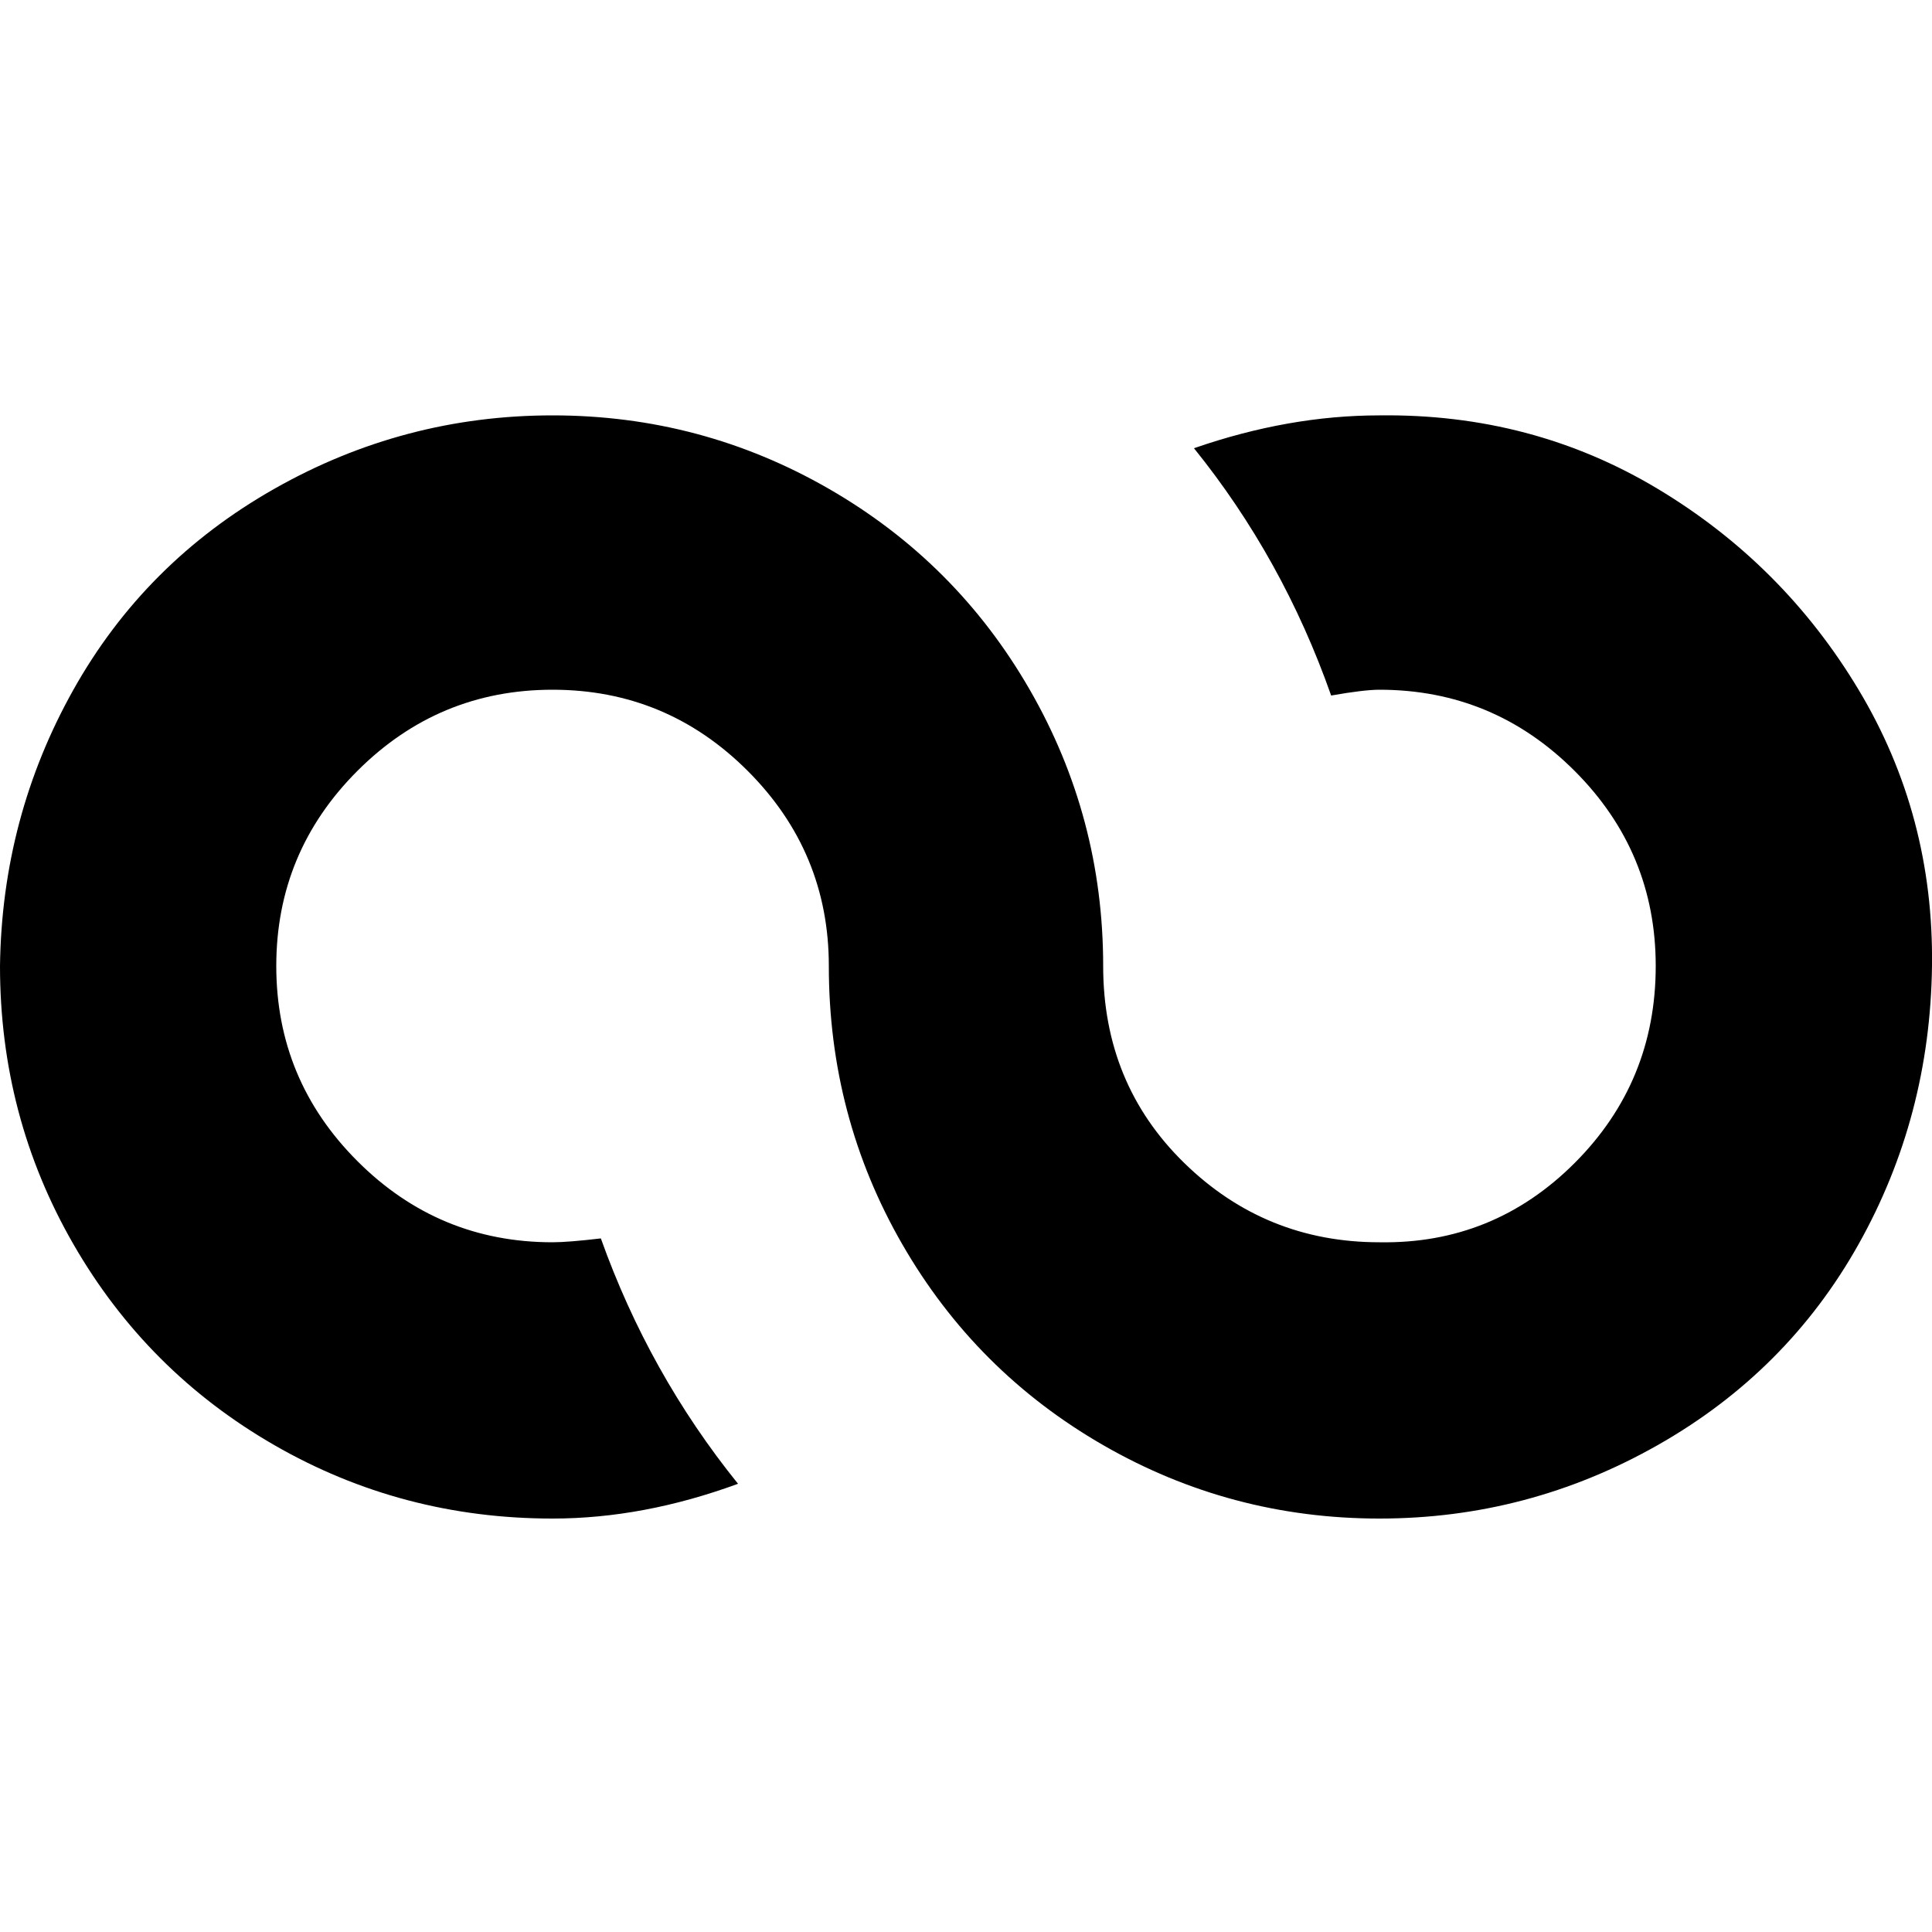
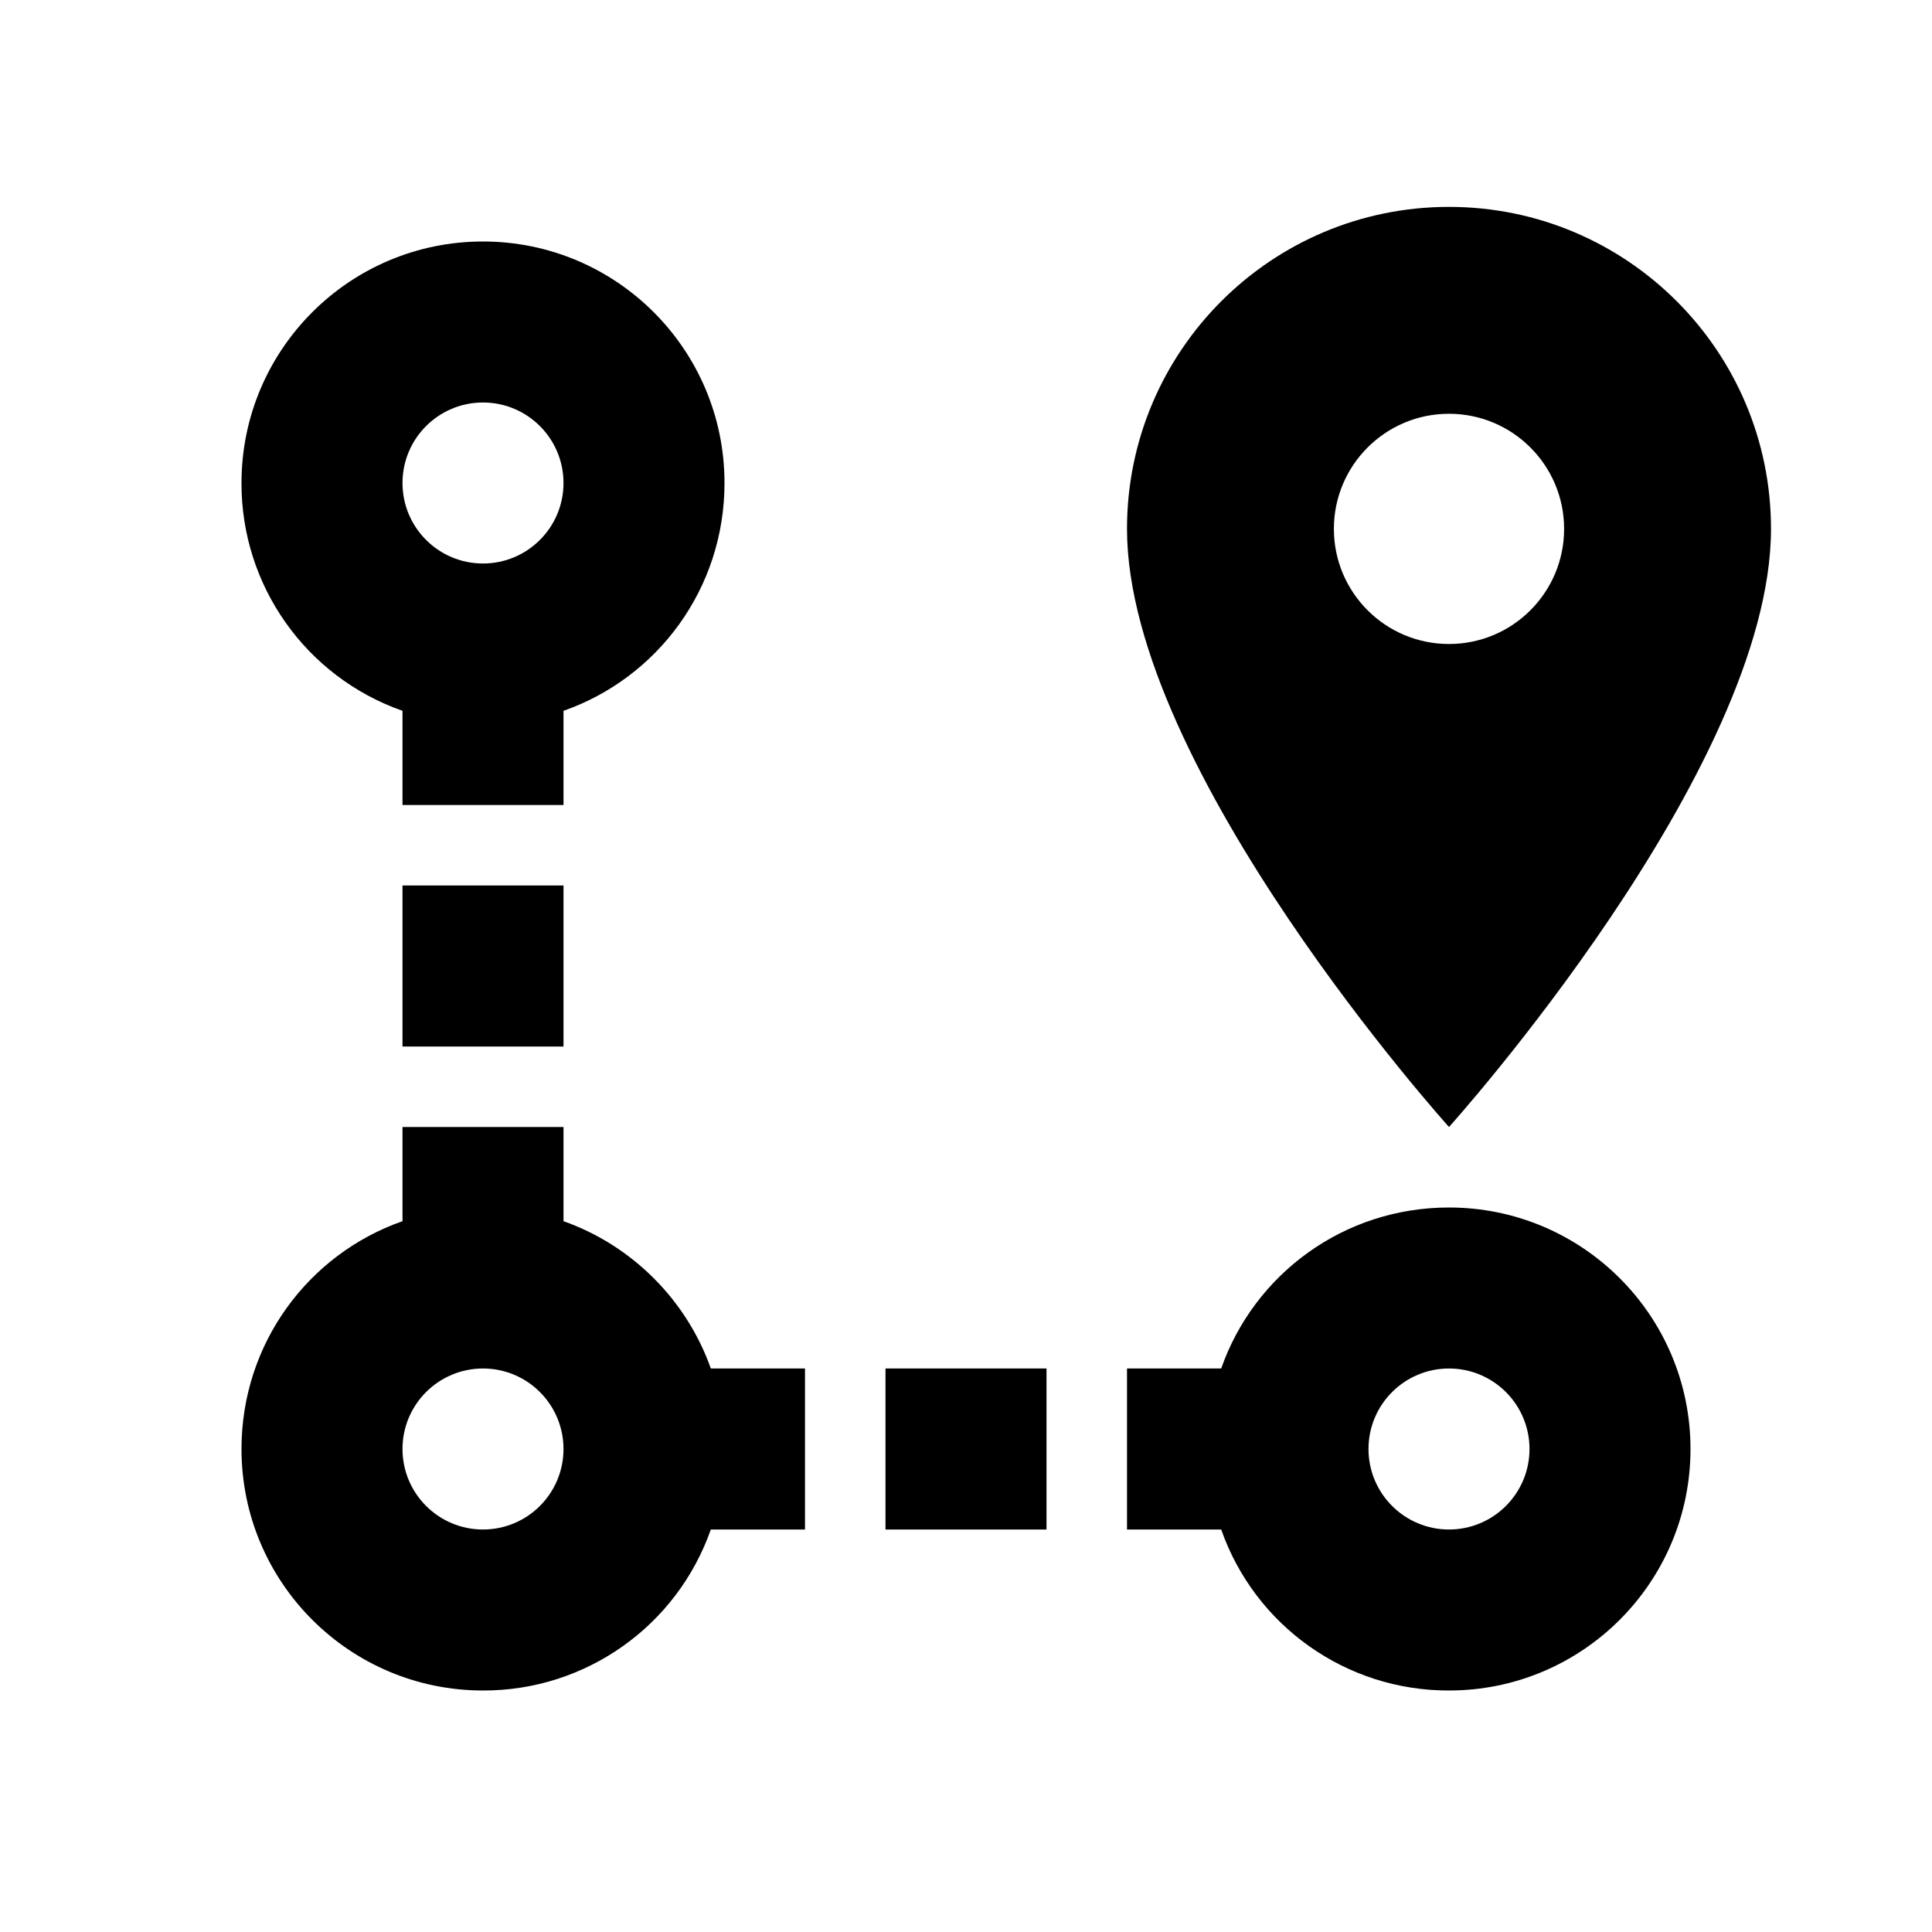
- <svg xmlns="http://www.w3.org/2000/svg" fill="#000000" width="800px" height="800px" viewBox="0 0 32 32" version="1.1">
-   <path d="M0 16q0 2.496 1.216 4.608t3.328 3.328 4.608 1.216q1.504 0 3.072-0.576-1.472-1.824-2.272-4.064-0.544 0.064-0.8 0.064-1.888 0-3.232-1.344t-1.344-3.232 1.344-3.232 3.232-1.344 3.232 1.344 1.344 3.232q0 2.496 1.216 4.608t3.328 3.328 4.576 1.216 4.608-1.216 3.328-3.328 1.216-4.608-1.216-4.576-3.328-3.328-4.608-1.216q-1.504 0-3.072 0.544 1.472 1.824 2.272 4.096 0.544-0.096 0.8-0.096 1.888 0 3.232 1.344t1.344 3.232q0 1.92-1.344 3.264t-3.232 1.312q-1.888 0-3.232-1.312t-1.344-3.264q0-2.464-1.216-4.576t-3.328-3.328-4.576-1.216-4.608 1.216-3.328 3.328-1.216 4.576z" />
+ <svg xmlns="http://www.w3.org/2000/svg" width="1rem" height="1rem" viewBox="0 0 24 24">
+   <path fill="currentColor" d="M18 15a3 3 0 0 1 3 3a3 3 0 0 1-3 3a2.99 2.99 0 0 1-2.83-2H14v-2h1.17c.41-1.17 1.52-2 2.83-2m0 2a1 1 0 0 0-1 1a1 1 0 0 0 1 1a1 1 0 0 0 1-1a1 1 0 0 0-1-1m0-9a1.43 1.43 0 0 0 1.43-1.43a1.43 1.43 0 1 0-2.86 0A1.43 1.43 0 0 0 18 8m0-5.43a4 4 0 0 1 4 4C22 9.56 18 14 18 14s-4-4.44-4-7.43a4 4 0 0 1 4-4M8.83 17H10v2H8.83A2.99 2.99 0 0 1 6 21a3 3 0 0 1-3-3c0-1.31.83-2.42 2-2.83V14h2v1.17c.85.3 1.53.98 1.83 1.83M6 17a1 1 0 0 0-1 1a1 1 0 0 0 1 1a1 1 0 0 0 1-1a1 1 0 0 0-1-1M6 3a3 3 0 0 1 3 3c0 1.31-.83 2.42-2 2.83V10H5V8.83A2.99 2.99 0 0 1 3 6a3 3 0 0 1 3-3m0 2a1 1 0 0 0-1 1a1 1 0 0 0 1 1a1 1 0 0 0 1-1a1 1 0 0 0-1-1m5 14v-2h2v2zm-4-6H5v-2h2z" />
</svg>
